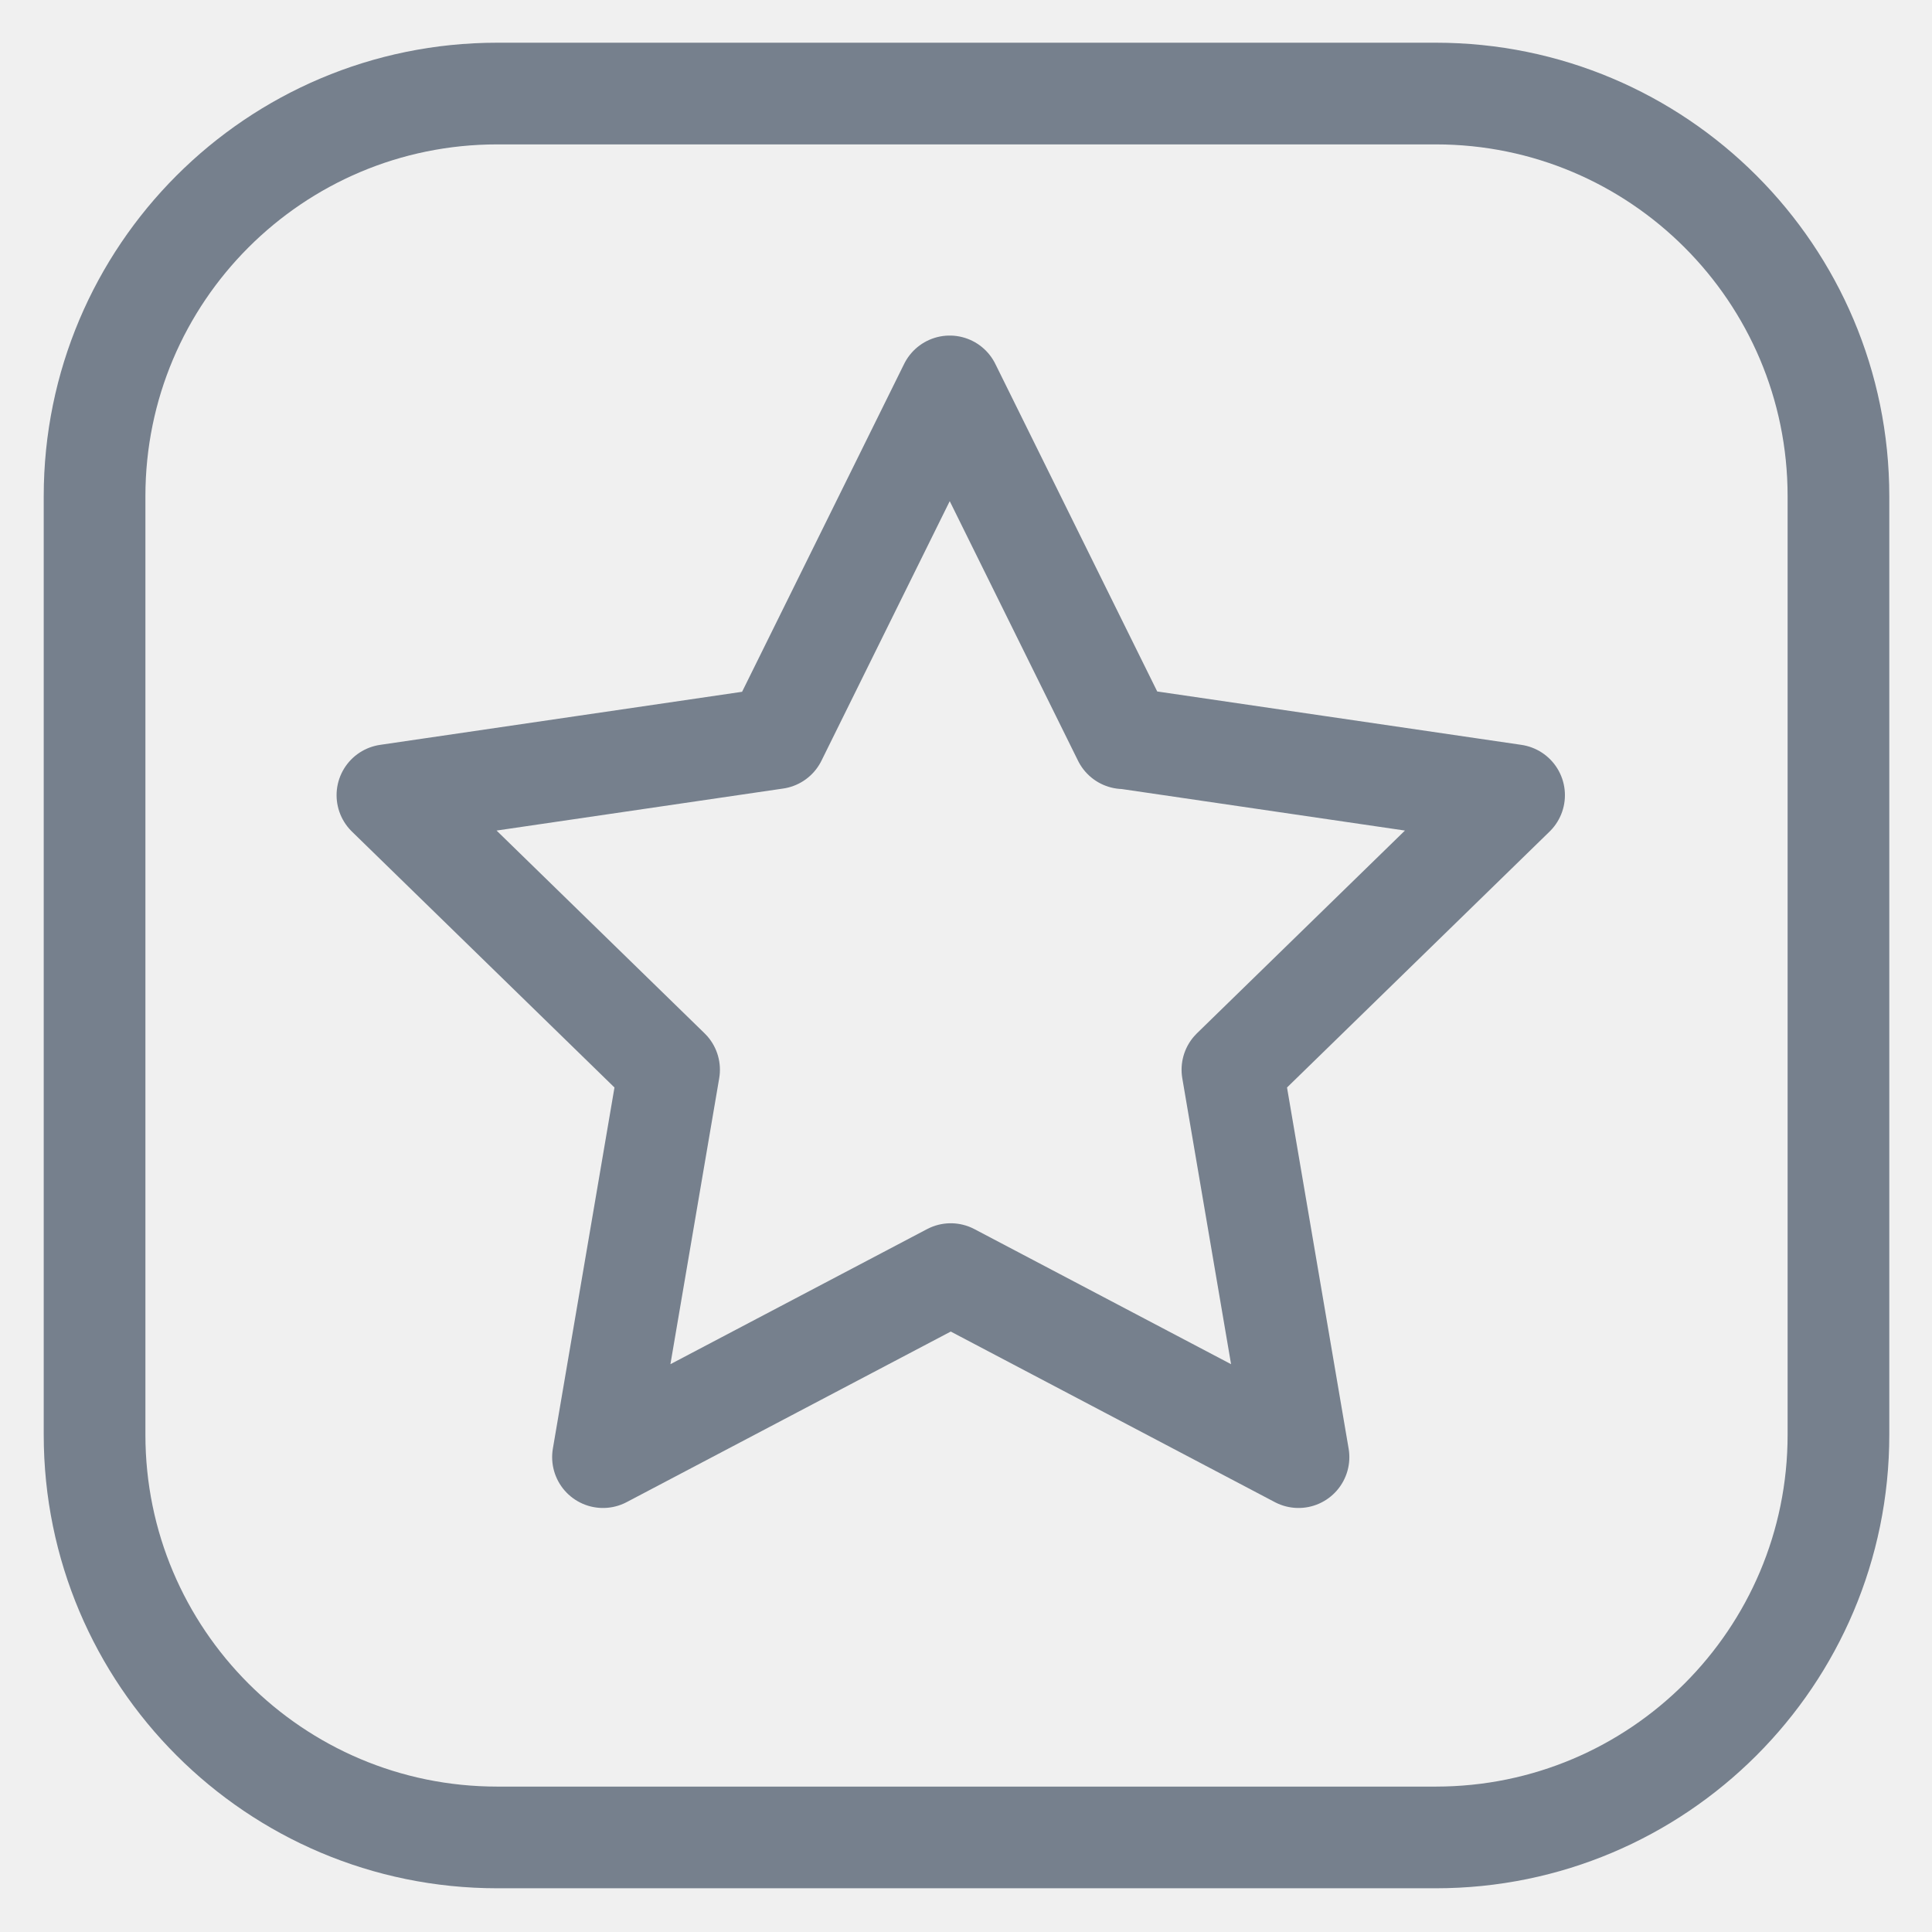
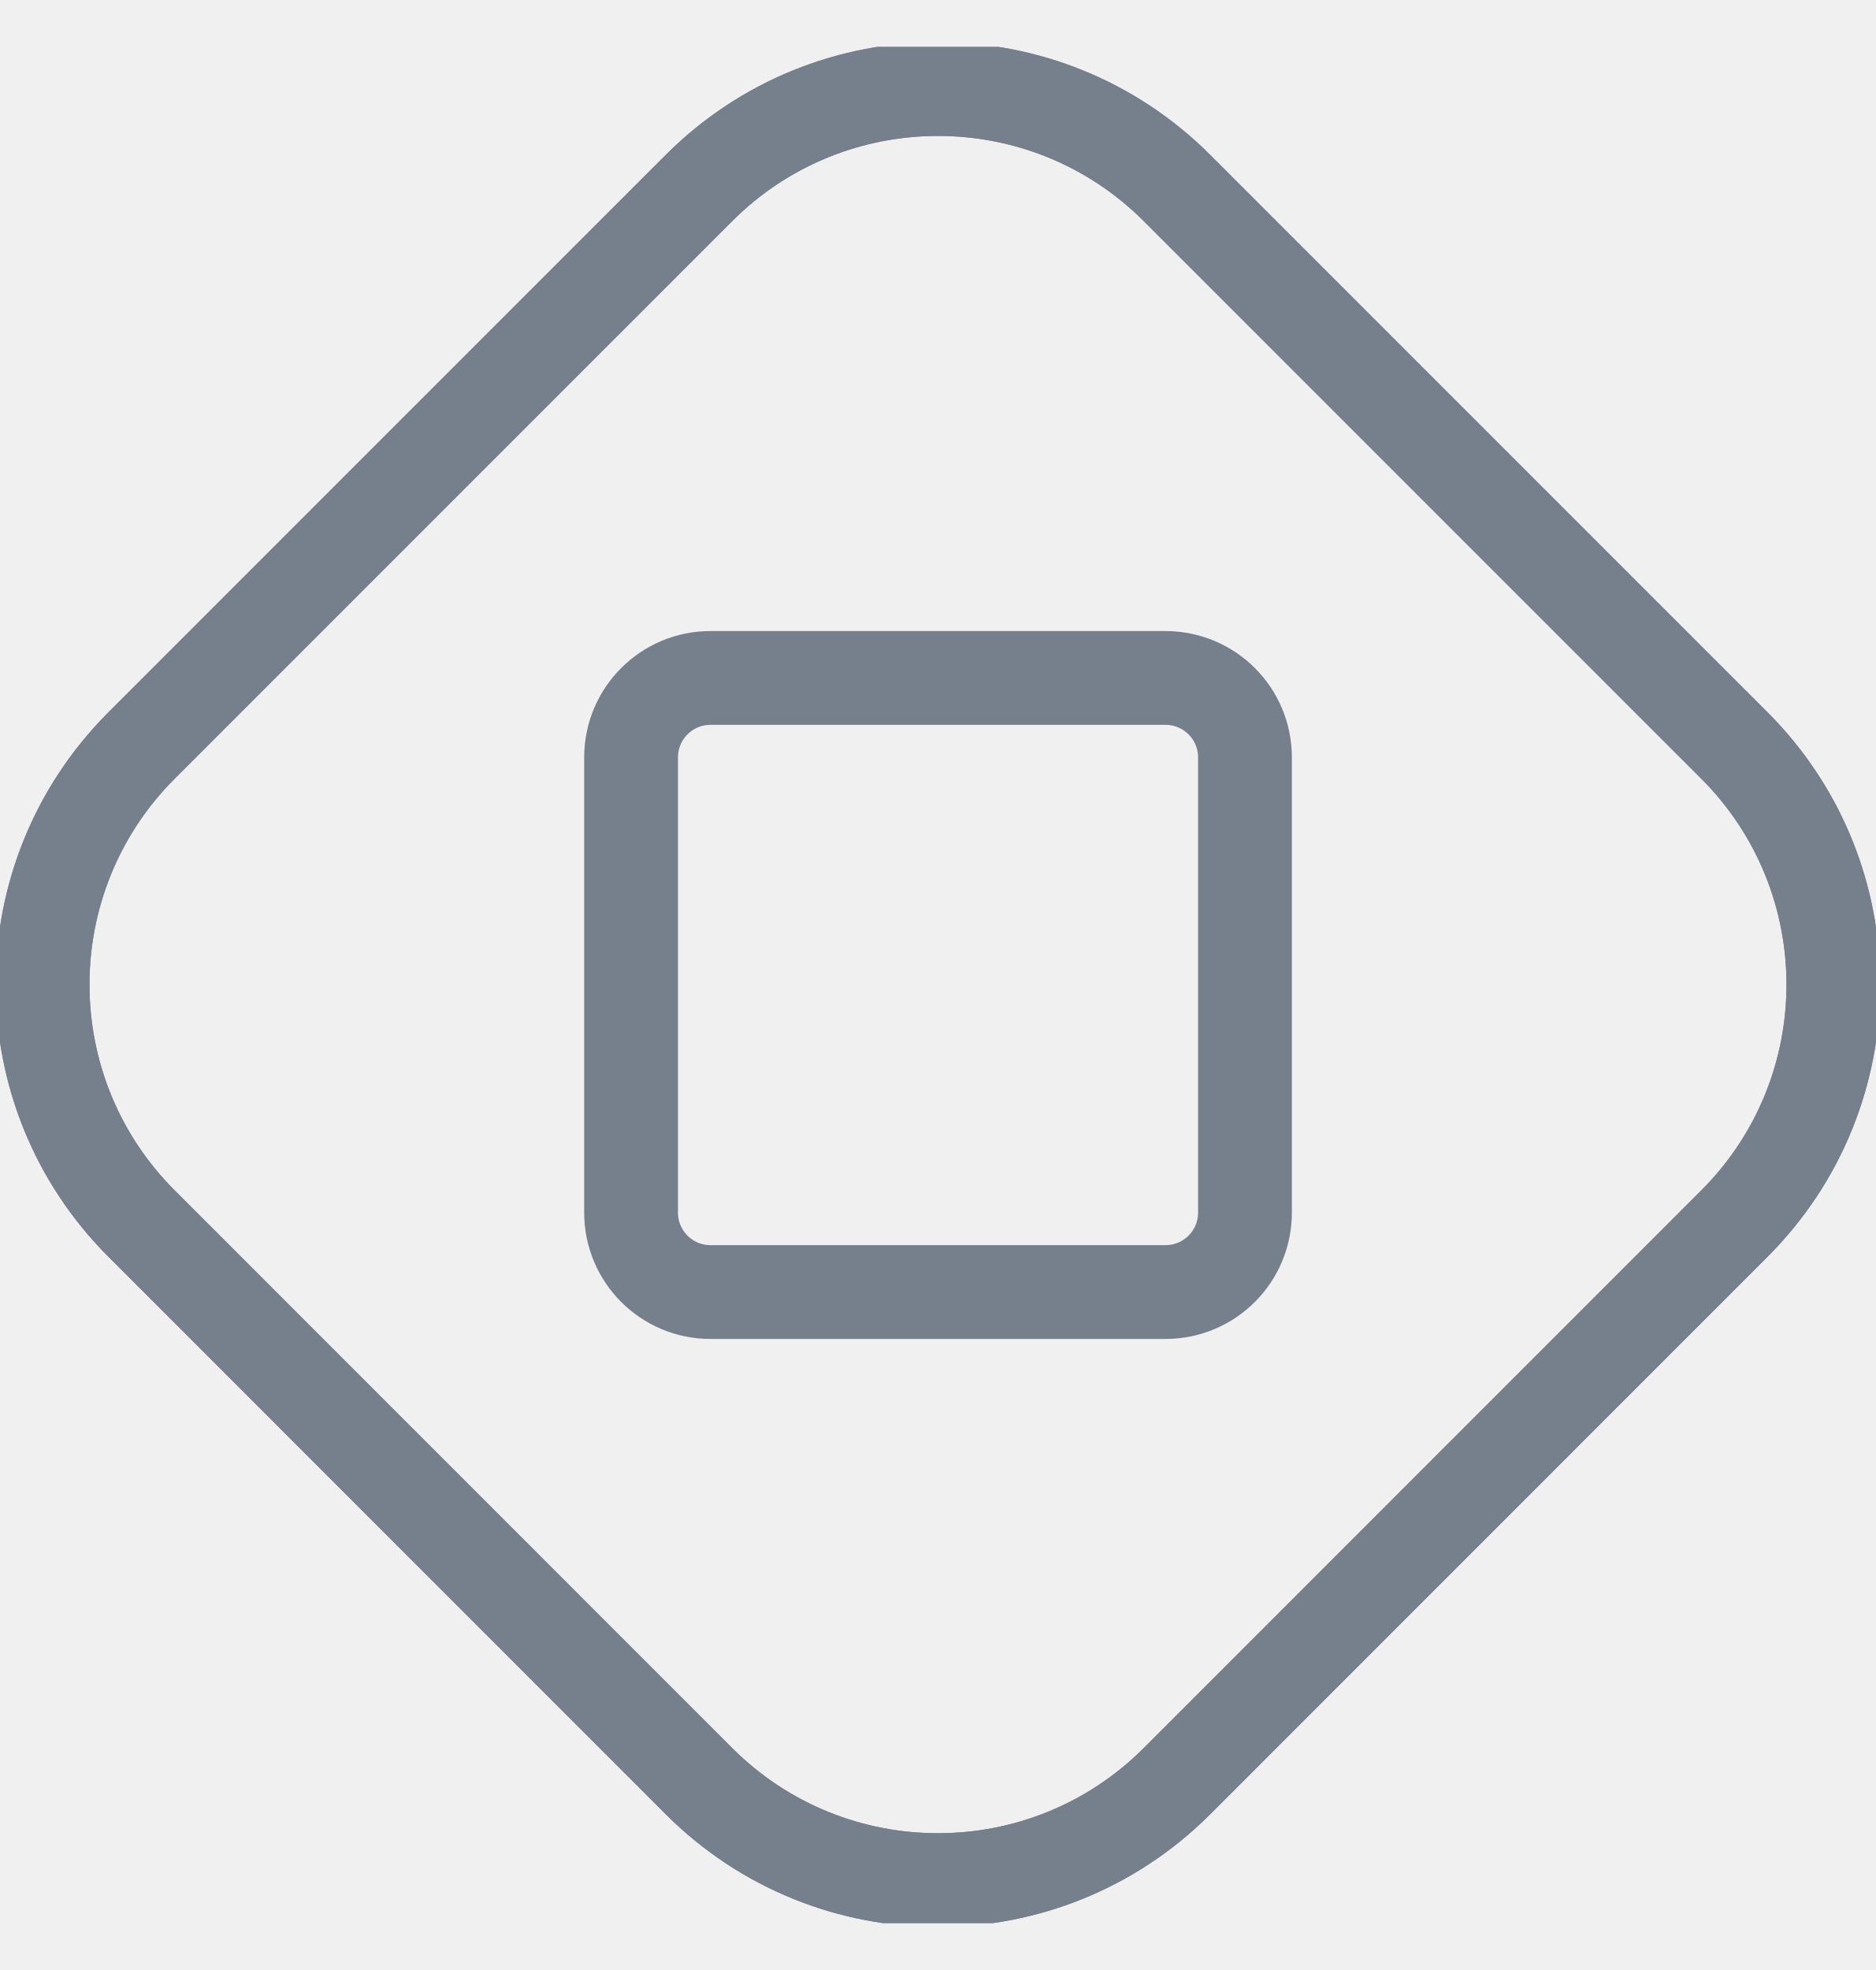
- <svg xmlns="http://www.w3.org/2000/svg" width="19" height="19" viewBox="0 0 19 19" fill="none">
-   <path d="M11.05 7.26L9.34 3.8L7.63 7.26L3.81 7.82L6.58 10.52L5.93 14.33L9.35 12.53L12.77 14.33L12.12 10.52L14.89 7.82L11.07 7.26H11.05Z" stroke="#76808D" stroke-linecap="round" stroke-linejoin="round" />
-   <path d="M0.93 4.88L0.93 14.11C0.93 16.297 2.703 18.07 4.89 18.07H14.12C16.307 18.07 18.08 16.297 18.08 14.11V4.88C18.08 2.693 16.307 0.92 14.12 0.92H4.89C2.703 0.92 0.93 2.693 0.93 4.88Z" stroke="#76808D" stroke-miterlimit="10" stroke-linecap="round" />
+ <svg xmlns="http://www.w3.org/2000/svg" width="20" height="21" viewBox="0 0 20 21" fill="none">
+   <g clip-path="url(#clip0_231_9978)">
+     <path d="M7.451 2.005L1.51 7.946C0.102 9.354 0.102 11.637 1.51 13.044L7.451 18.986C8.859 20.394 11.141 20.394 12.549 18.986L18.49 13.044C19.898 11.637 19.898 9.354 18.49 7.946L12.549 2.005C11.141 0.597 8.859 0.597 7.451 2.005Z" stroke="#76808D" stroke-miterlimit="10" stroke-linecap="round" />
+     <path d="M7.451 2.005L1.51 7.946C0.102 9.354 0.102 11.637 1.51 13.044L7.451 18.986C8.859 20.394 11.141 20.394 12.549 18.986L18.49 13.044C19.898 11.637 19.898 9.354 18.49 7.946L12.549 2.005C11.141 0.597 8.859 0.597 7.451 2.005Z" stroke="#76808D" stroke-miterlimit="10" stroke-linecap="round" />
+     <path d="M6.728 8.074L6.728 12.926C6.728 13.394 7.107 13.773 7.574 13.773L12.426 13.773C12.894 13.773 13.273 13.394 13.273 12.926L13.273 8.074C13.273 7.606 12.894 7.227 12.426 7.227L7.574 7.227C7.107 7.227 6.728 7.606 6.728 8.074Z" stroke="#76808D" stroke-miterlimit="10" stroke-linecap="round" />
+   </g>
+   <defs>
+     <clipPath id="clip0_231_9978">
+       <rect width="20" height="20" fill="white" transform="translate(0 0.5)" />
+     </clipPath>
+   </defs>
</svg>
